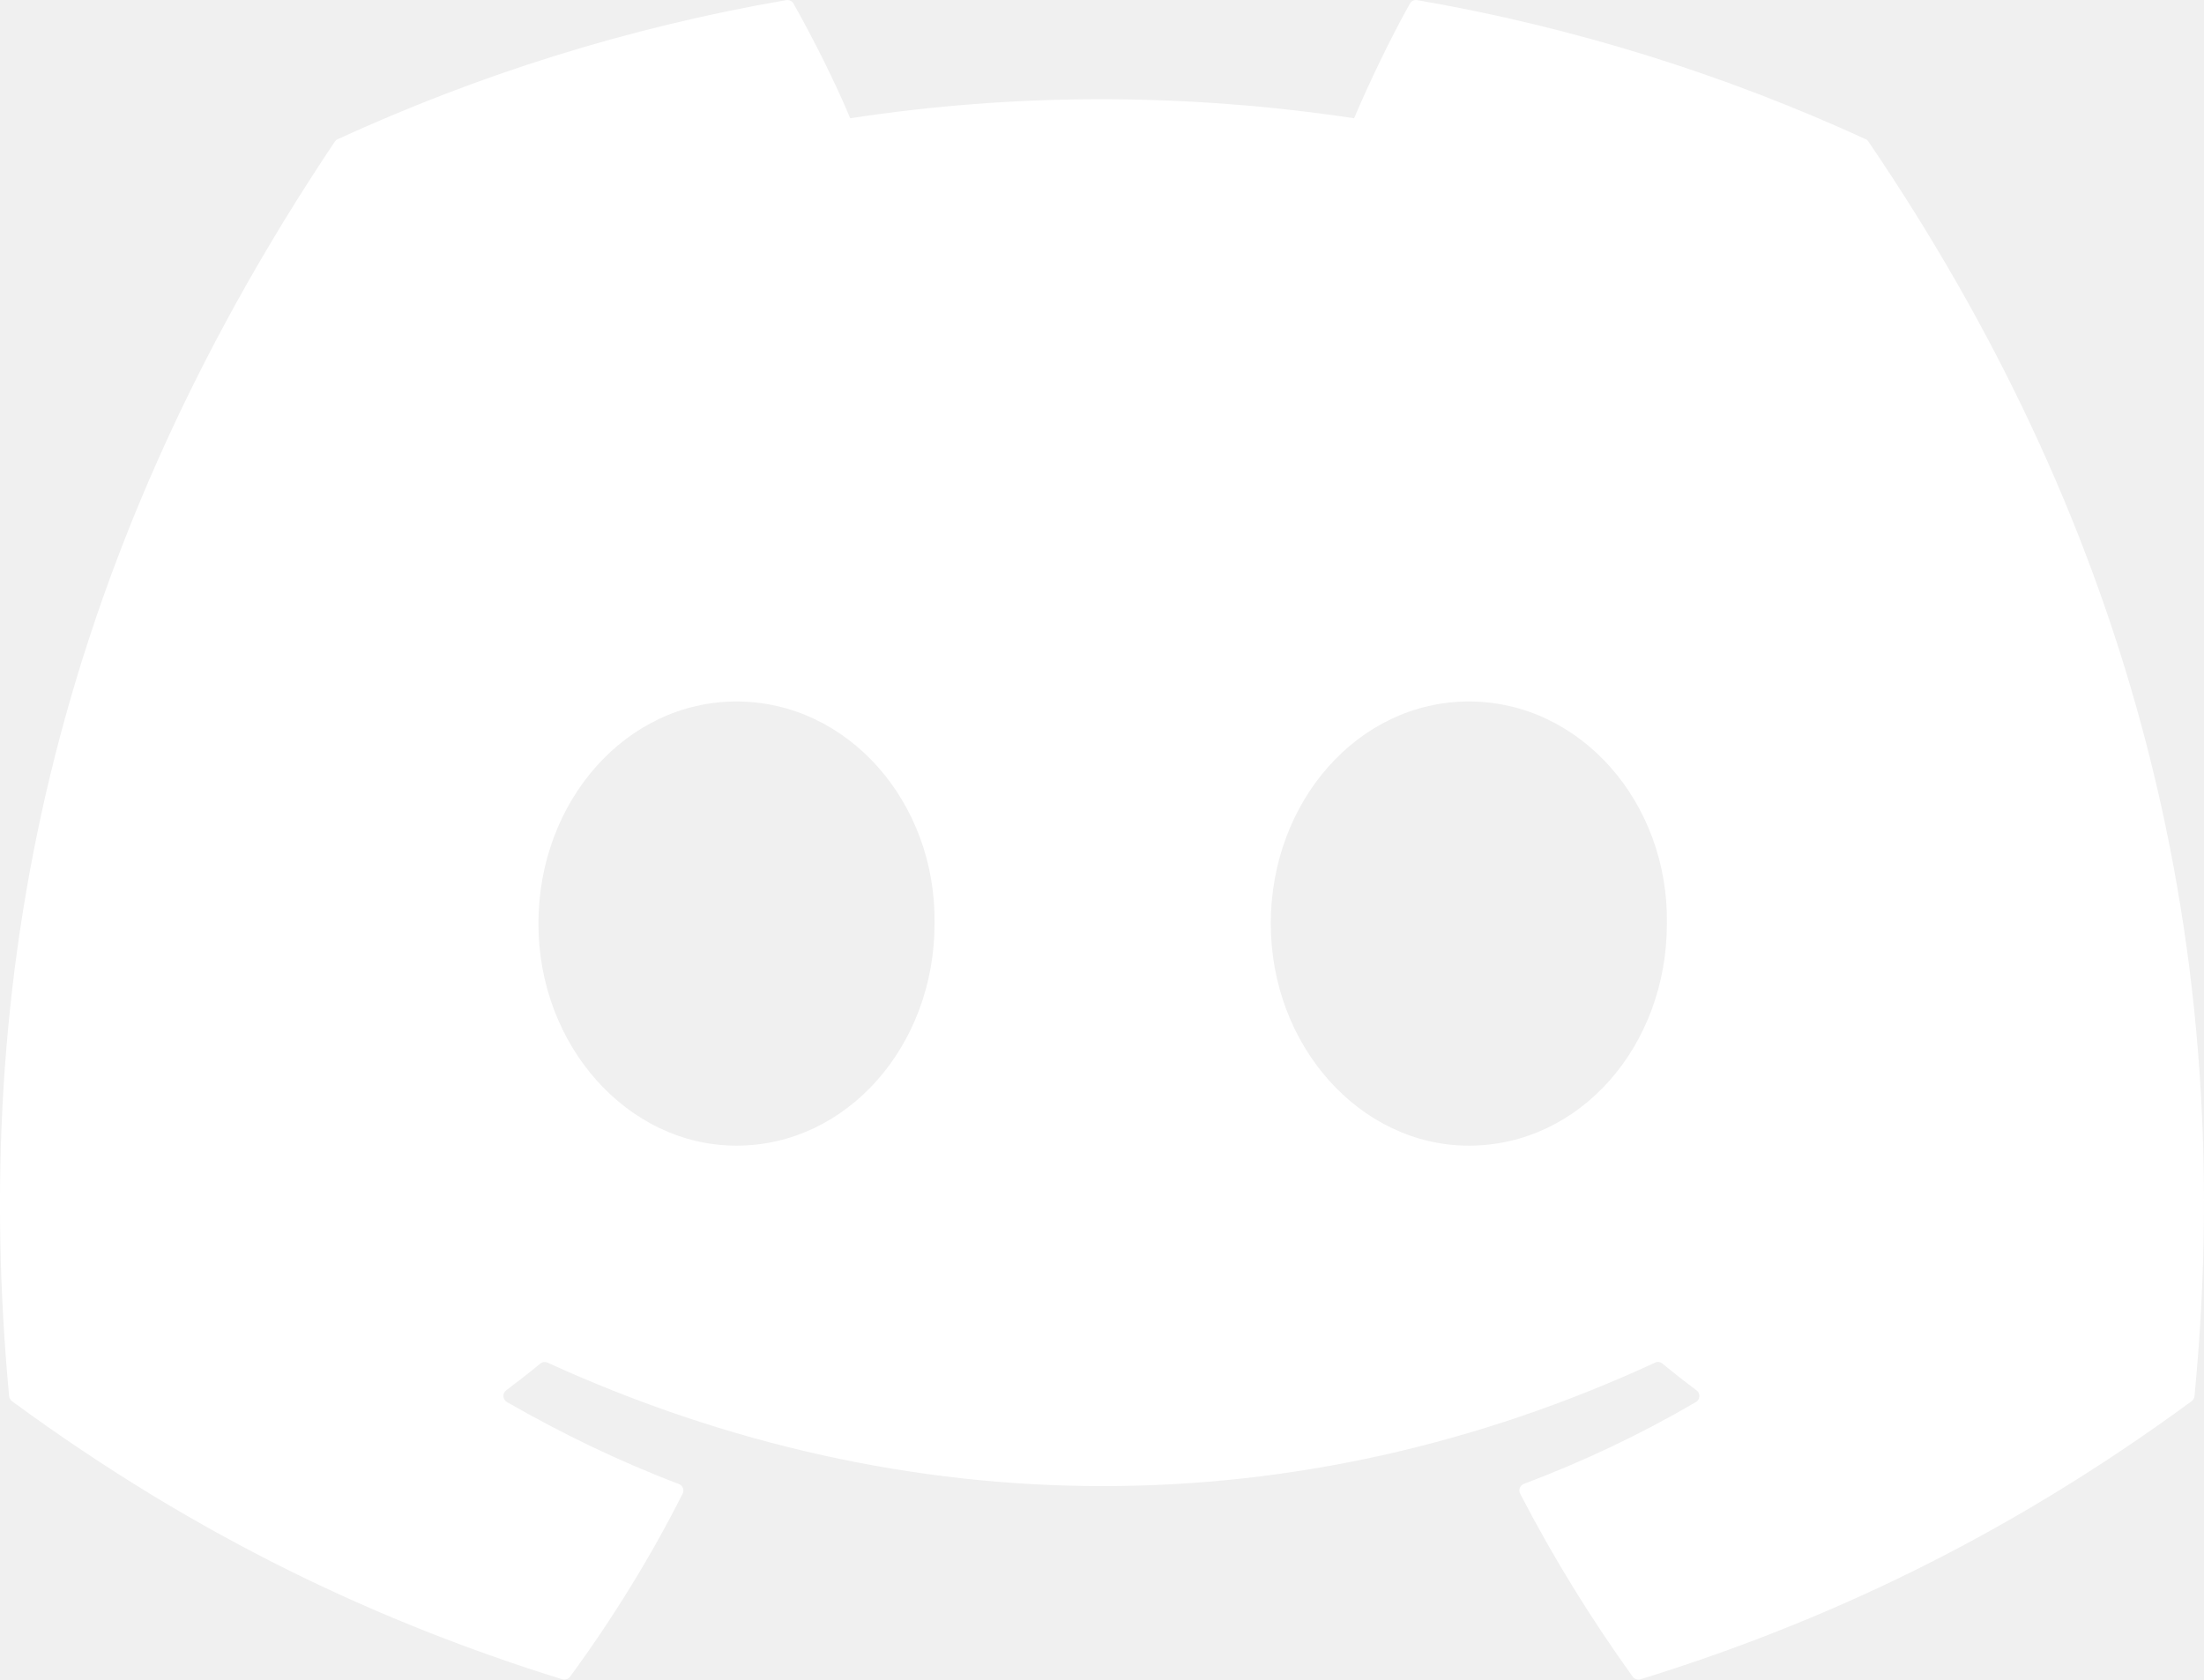
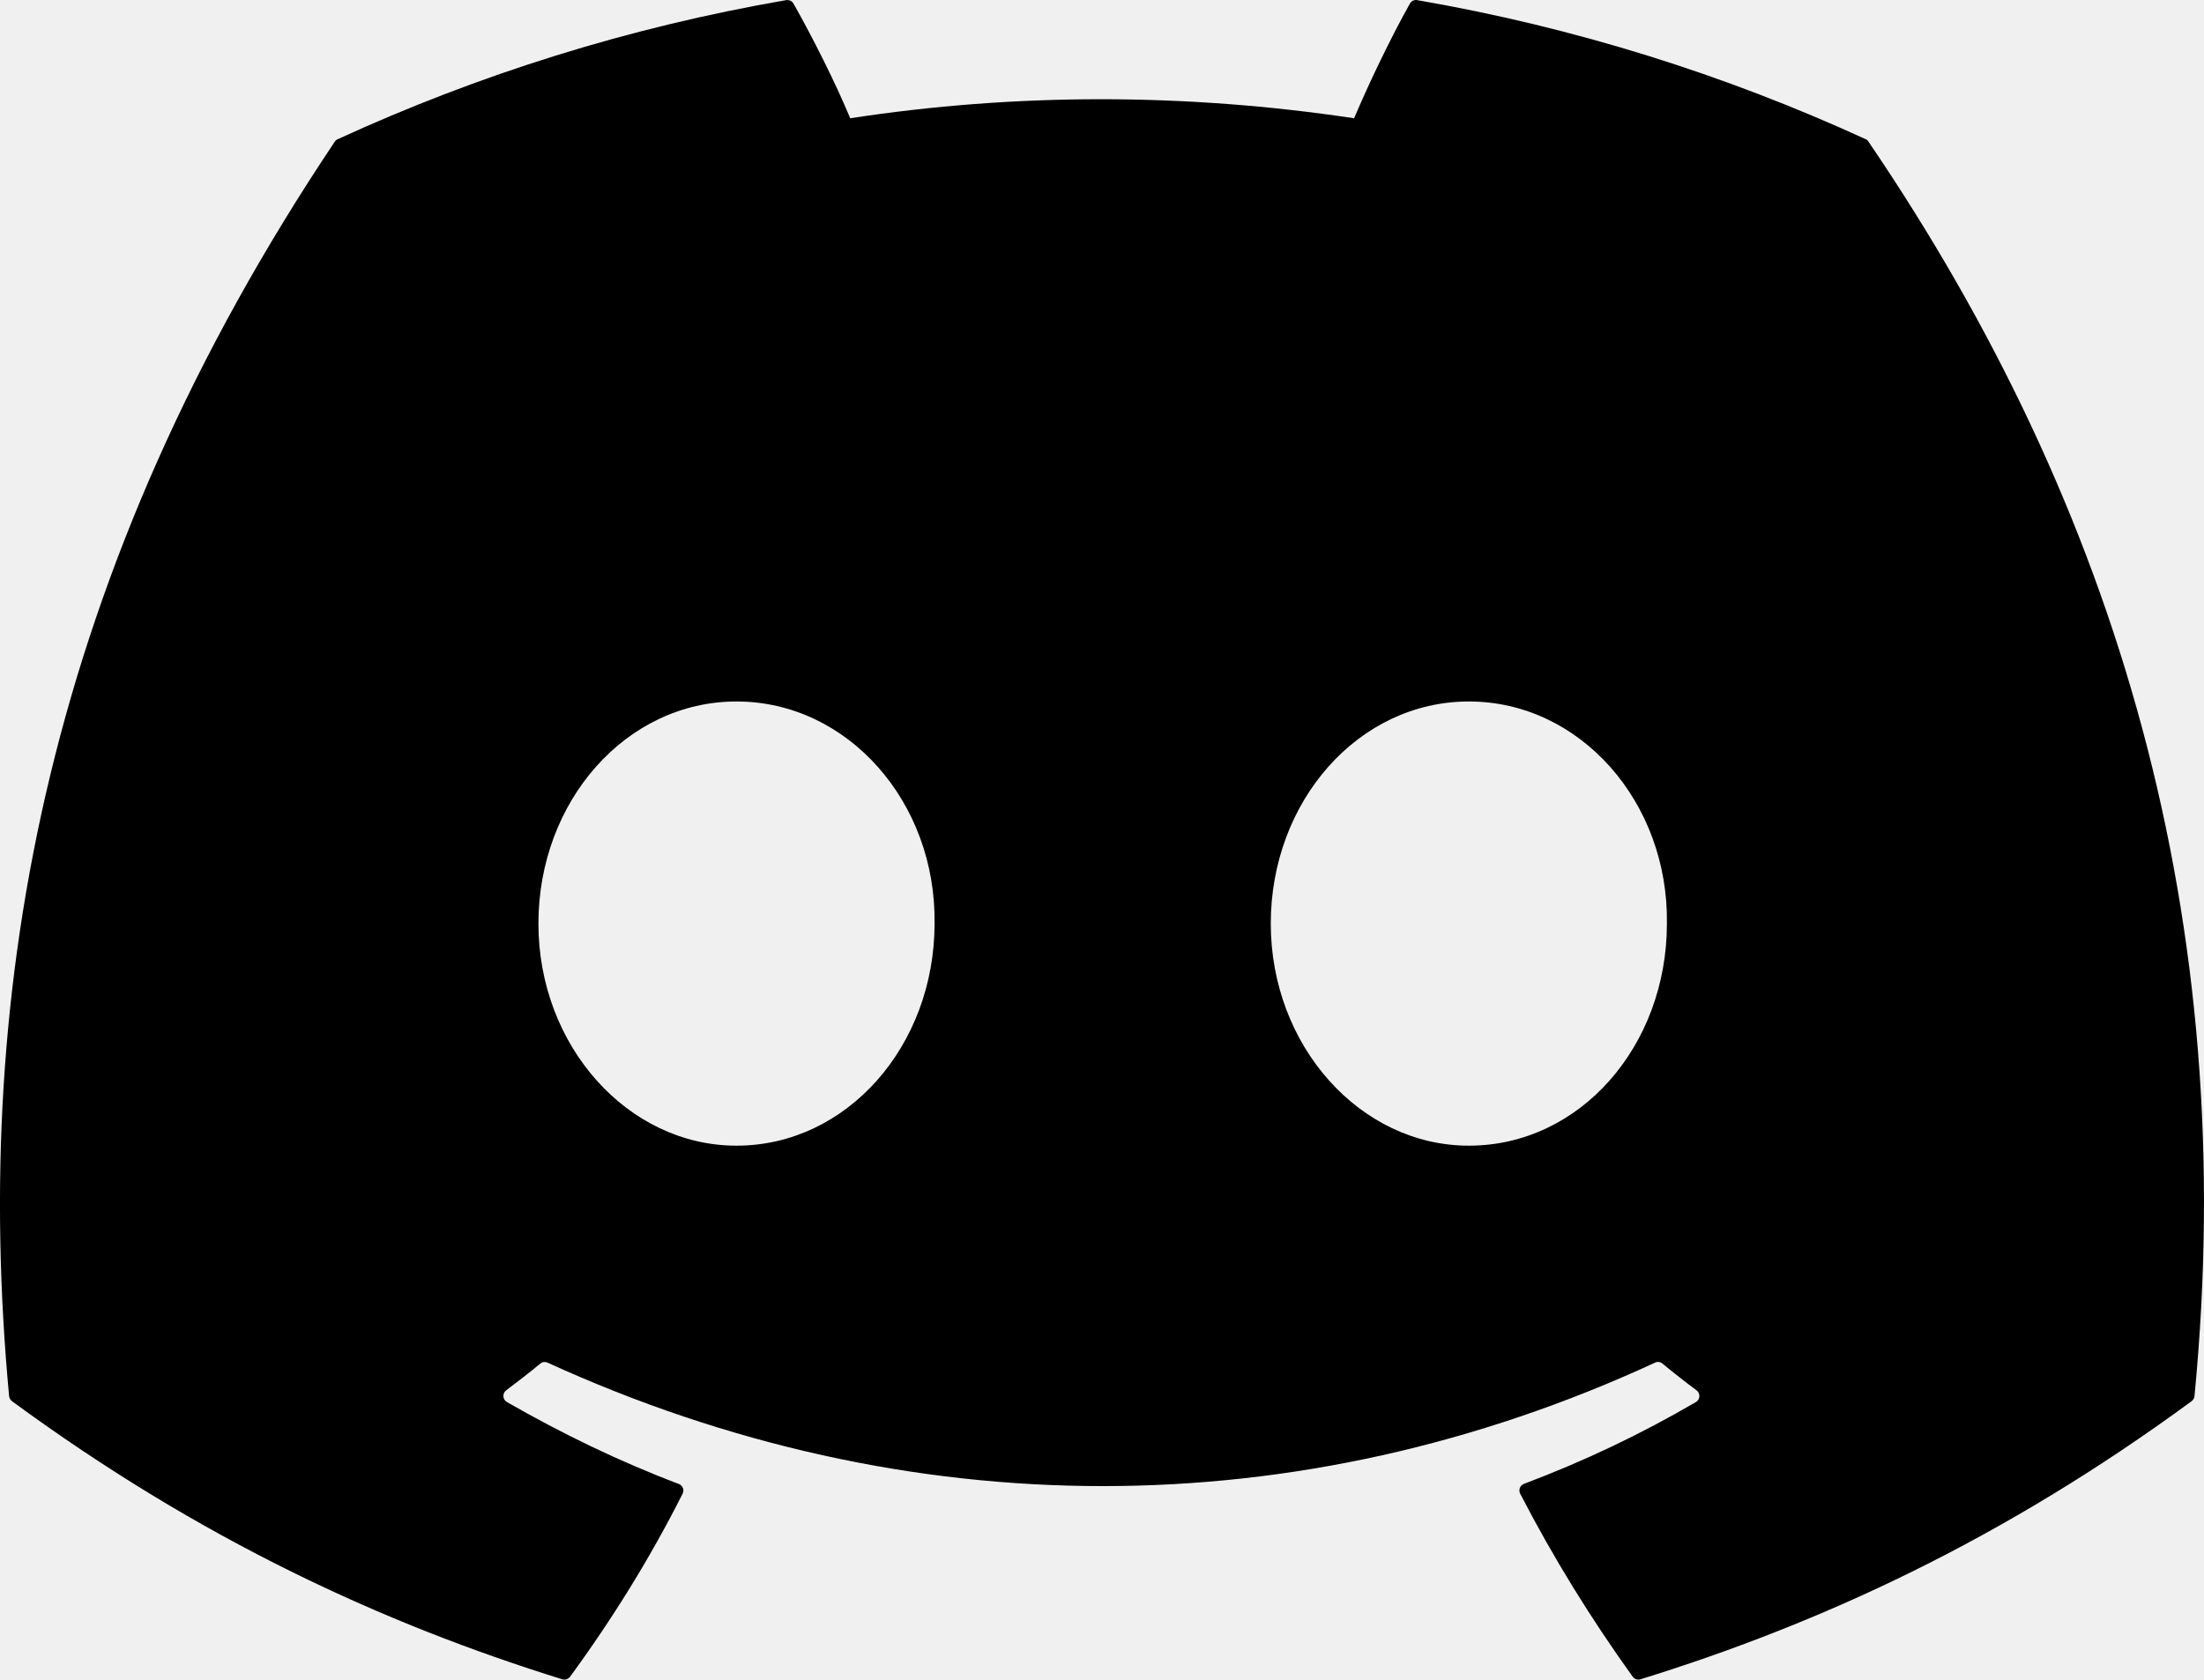
<svg xmlns="http://www.w3.org/2000/svg" viewBox="254.676 167.4 71 54.117">
-   <path d="M 314.78 171.886 C 310.255 169.81 305.402 168.28 300.328 167.404 C 300.236 167.387 300.144 167.429 300.096 167.514 C 299.472 168.624 298.781 170.072 298.297 171.21 C 292.839 170.393 287.41 170.393 282.065 171.21 C 281.581 170.047 280.864 168.624 280.237 167.514 C 280.19 167.432 280.097 167.39 280.005 167.404 C 274.934 168.277 270.081 169.807 265.553 171.886 C 265.514 171.903 265.48 171.931 265.458 171.968 C 256.254 185.719 253.732 199.133 254.969 212.38 C 254.975 212.445 255.011 212.507 255.061 212.546 C 261.134 217.006 267.017 219.713 272.79 221.508 C 272.883 221.536 272.981 221.502 273.039 221.426 C 274.405 219.561 275.623 217.595 276.666 215.527 C 276.728 215.406 276.669 215.262 276.543 215.214 C 274.612 214.482 272.774 213.589 271.005 212.574 C 270.865 212.493 270.854 212.293 270.982 212.197 C 271.355 211.918 271.727 211.628 272.082 211.335 C 272.147 211.281 272.236 211.27 272.312 211.304 C 283.931 216.609 296.511 216.609 307.994 211.304 C 308.069 211.267 308.159 211.278 308.226 211.332 C 308.581 211.625 308.954 211.918 309.329 212.197 C 309.457 212.293 309.449 212.493 309.309 212.574 C 307.54 213.608 305.702 214.482 303.768 215.211 C 303.642 215.259 303.586 215.406 303.647 215.527 C 304.714 217.592 305.931 219.558 307.272 221.424 C 307.328 221.502 307.428 221.536 307.521 221.508 C 313.322 219.713 319.205 217.006 325.278 212.546 C 325.331 212.507 325.364 212.448 325.37 212.383 C 326.85 197.068 322.89 183.764 314.872 171.971 C 314.853 171.931 314.819 171.903 314.78 171.886 Z M 278.402 204.314 C 274.903 204.314 272.021 201.102 272.021 197.158 C 272.021 193.214 274.847 190.002 278.402 190.002 C 281.984 190.002 284.838 193.242 284.782 197.158 C 284.782 201.102 281.956 204.314 278.402 204.314 Z M 301.993 204.314 C 298.495 204.314 295.613 201.102 295.613 197.158 C 295.613 193.214 298.439 190.002 301.993 190.002 C 305.576 190.002 308.43 193.242 308.374 197.158 C 308.374 201.102 305.576 204.314 301.993 204.314 Z" fill="#ffffff" />
+   <path d="M 314.78 171.886 C 310.255 169.81 305.402 168.28 300.328 167.404 C 300.236 167.387 300.144 167.429 300.096 167.514 C 299.472 168.624 298.781 170.072 298.297 171.21 C 292.839 170.393 287.41 170.393 282.065 171.21 C 281.581 170.047 280.864 168.624 280.237 167.514 C 280.19 167.432 280.097 167.39 280.005 167.404 C 274.934 168.277 270.081 169.807 265.553 171.886 C 265.514 171.903 265.48 171.931 265.458 171.968 C 256.254 185.719 253.732 199.133 254.969 212.38 C 254.975 212.445 255.011 212.507 255.061 212.546 C 261.134 217.006 267.017 219.713 272.79 221.508 C 272.883 221.536 272.981 221.502 273.039 221.426 C 274.405 219.561 275.623 217.595 276.666 215.527 C 276.728 215.406 276.669 215.262 276.543 215.214 C 274.612 214.482 272.774 213.589 271.005 212.574 C 270.865 212.493 270.854 212.293 270.982 212.197 C 271.355 211.918 271.727 211.628 272.082 211.335 C 272.147 211.281 272.236 211.27 272.312 211.304 C 283.931 216.609 296.511 216.609 307.994 211.304 C 308.069 211.267 308.159 211.278 308.226 211.332 C 308.581 211.625 308.954 211.918 309.329 212.197 C 309.457 212.293 309.449 212.493 309.309 212.574 C 307.54 213.608 305.702 214.482 303.768 215.211 C 303.642 215.259 303.586 215.406 303.647 215.527 C 304.714 217.592 305.931 219.558 307.272 221.424 C 307.328 221.502 307.428 221.536 307.521 221.508 C 313.322 219.713 319.205 217.006 325.278 212.546 C 325.331 212.507 325.364 212.448 325.37 212.383 C 326.85 197.068 322.89 183.764 314.872 171.971 C 314.853 171.931 314.819 171.903 314.78 171.886 Z M 278.402 204.314 C 274.903 204.314 272.021 201.102 272.021 197.158 C 272.021 193.214 274.847 190.002 278.402 190.002 C 281.984 190.002 284.838 193.242 284.782 197.158 C 284.782 201.102 281.956 204.314 278.402 204.314 Z M 301.993 204.314 C 298.495 204.314 295.613 201.102 295.613 197.158 C 295.613 193.214 298.439 190.002 301.993 190.002 C 305.576 190.002 308.43 193.242 308.374 197.158 C 308.374 201.102 305.576 204.314 301.993 204.314 Z" fill="currentColor" />
</svg>
